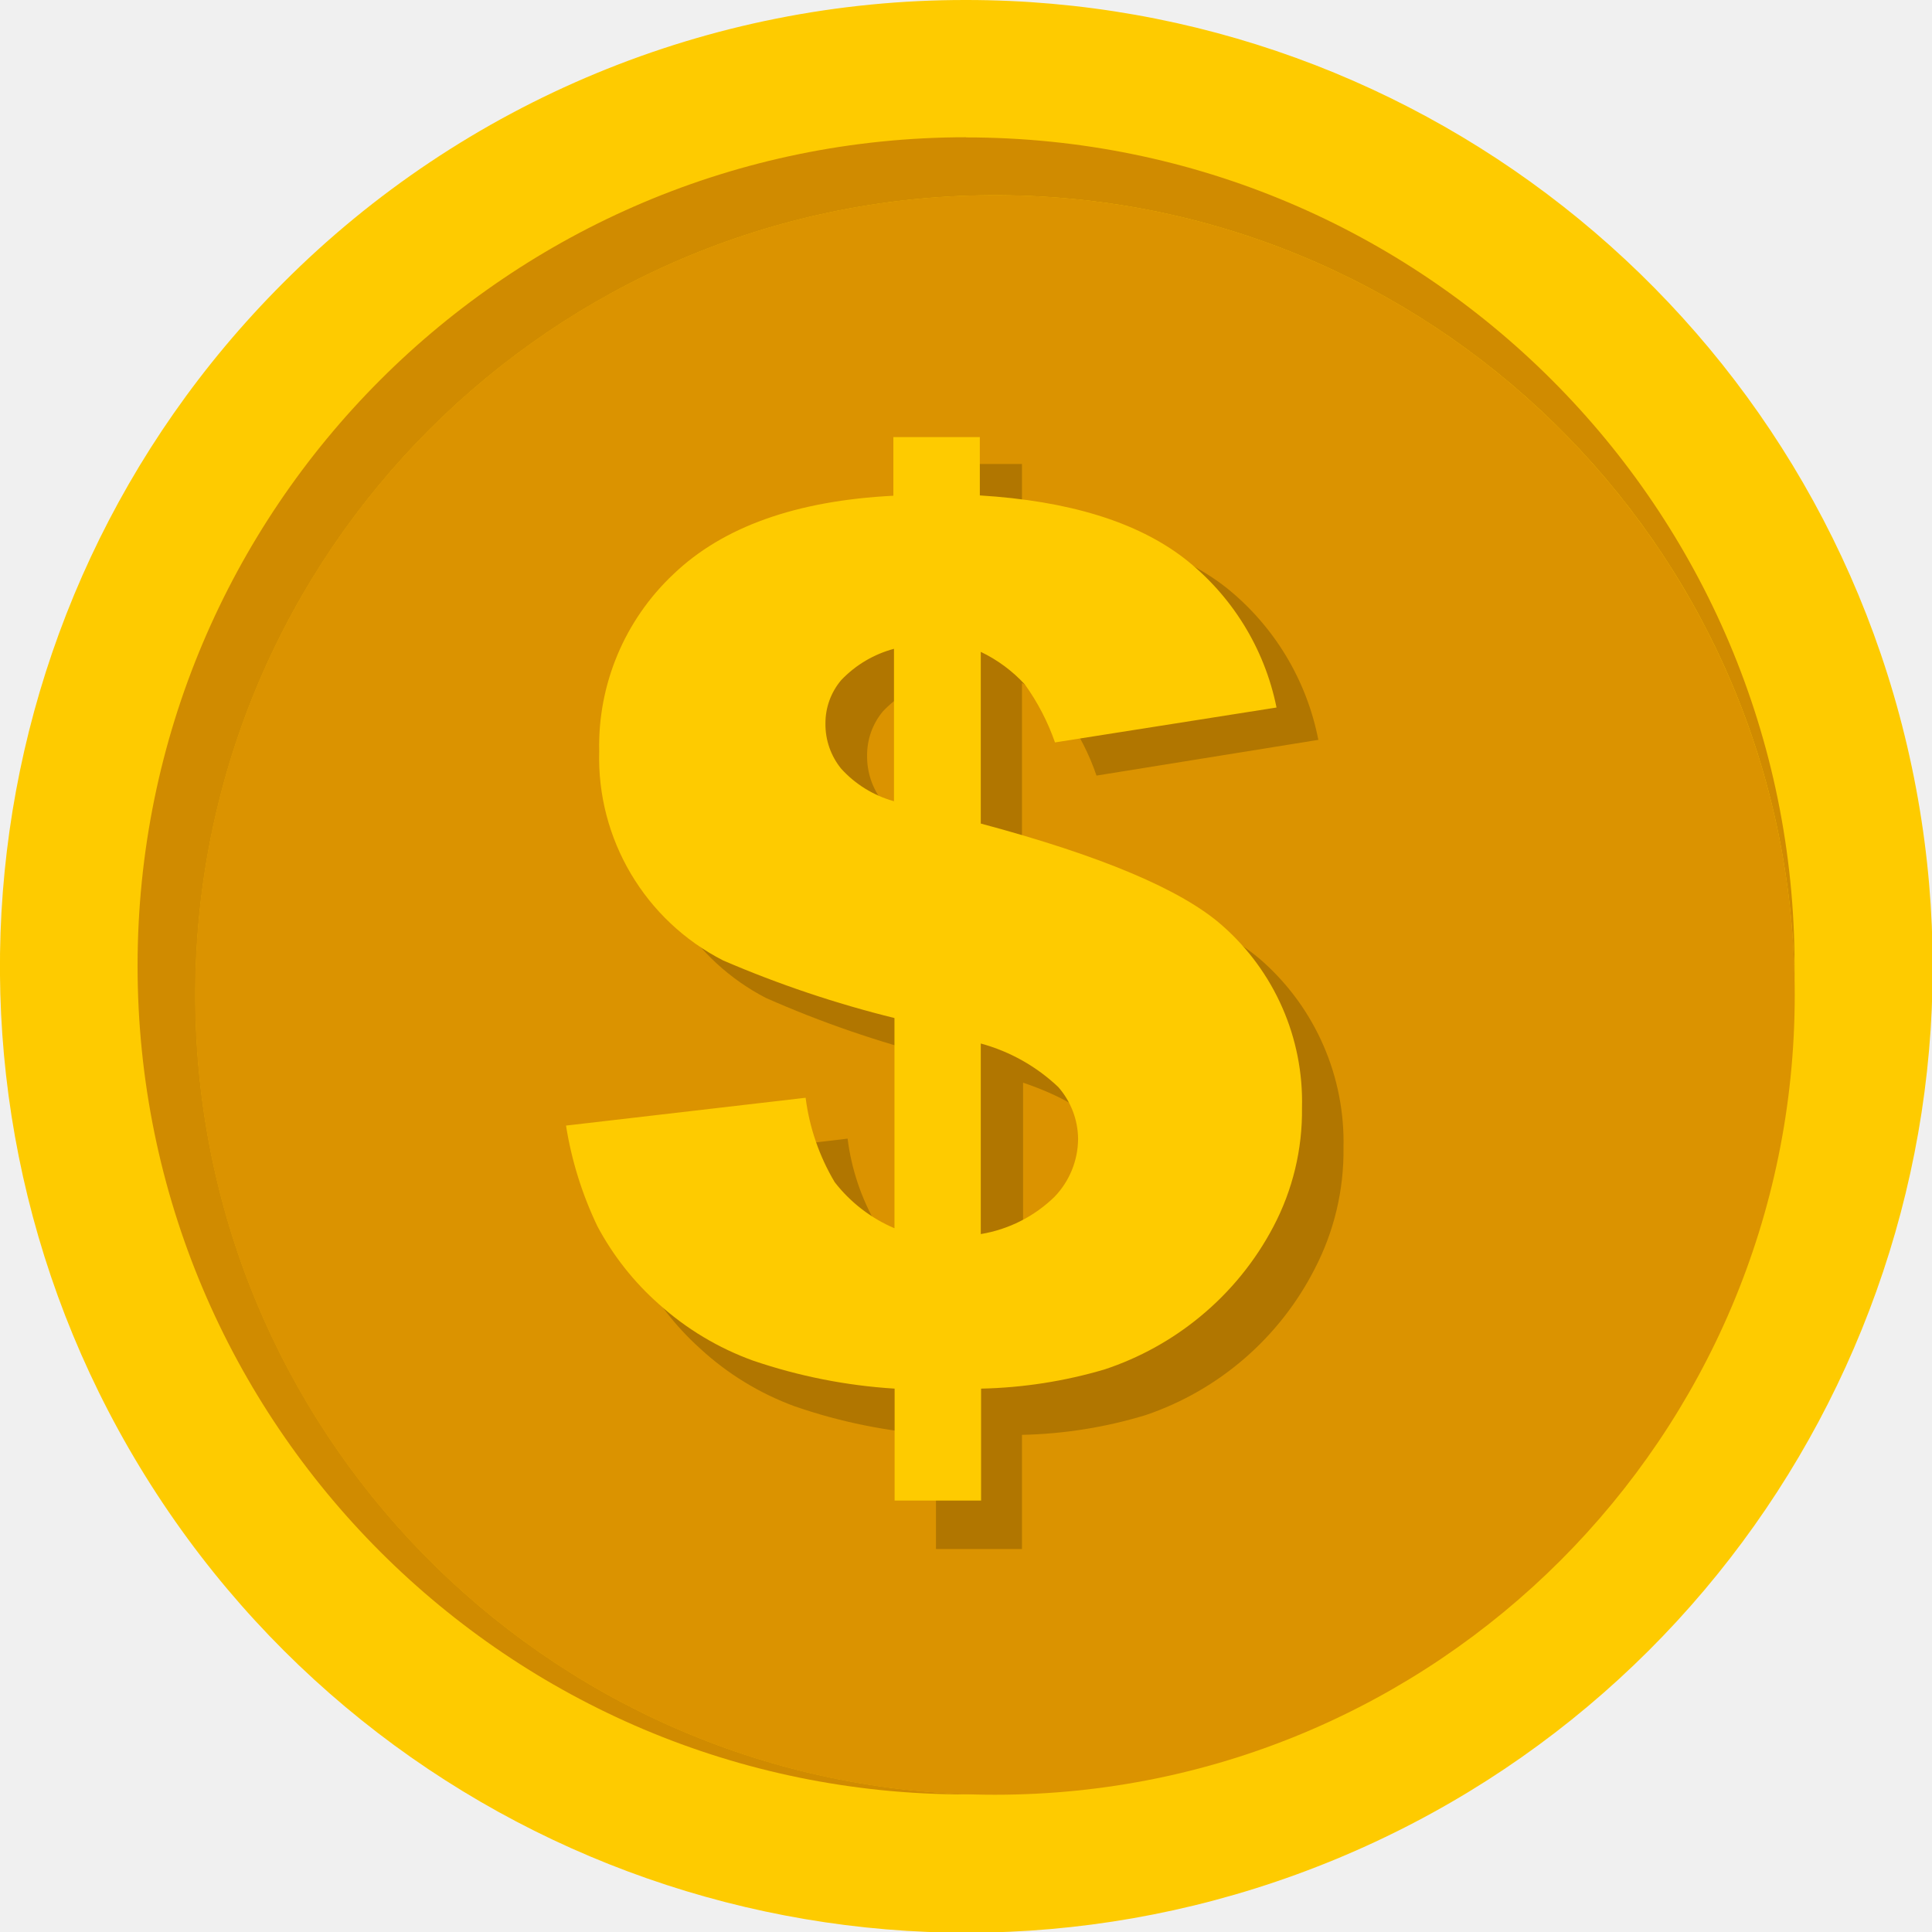
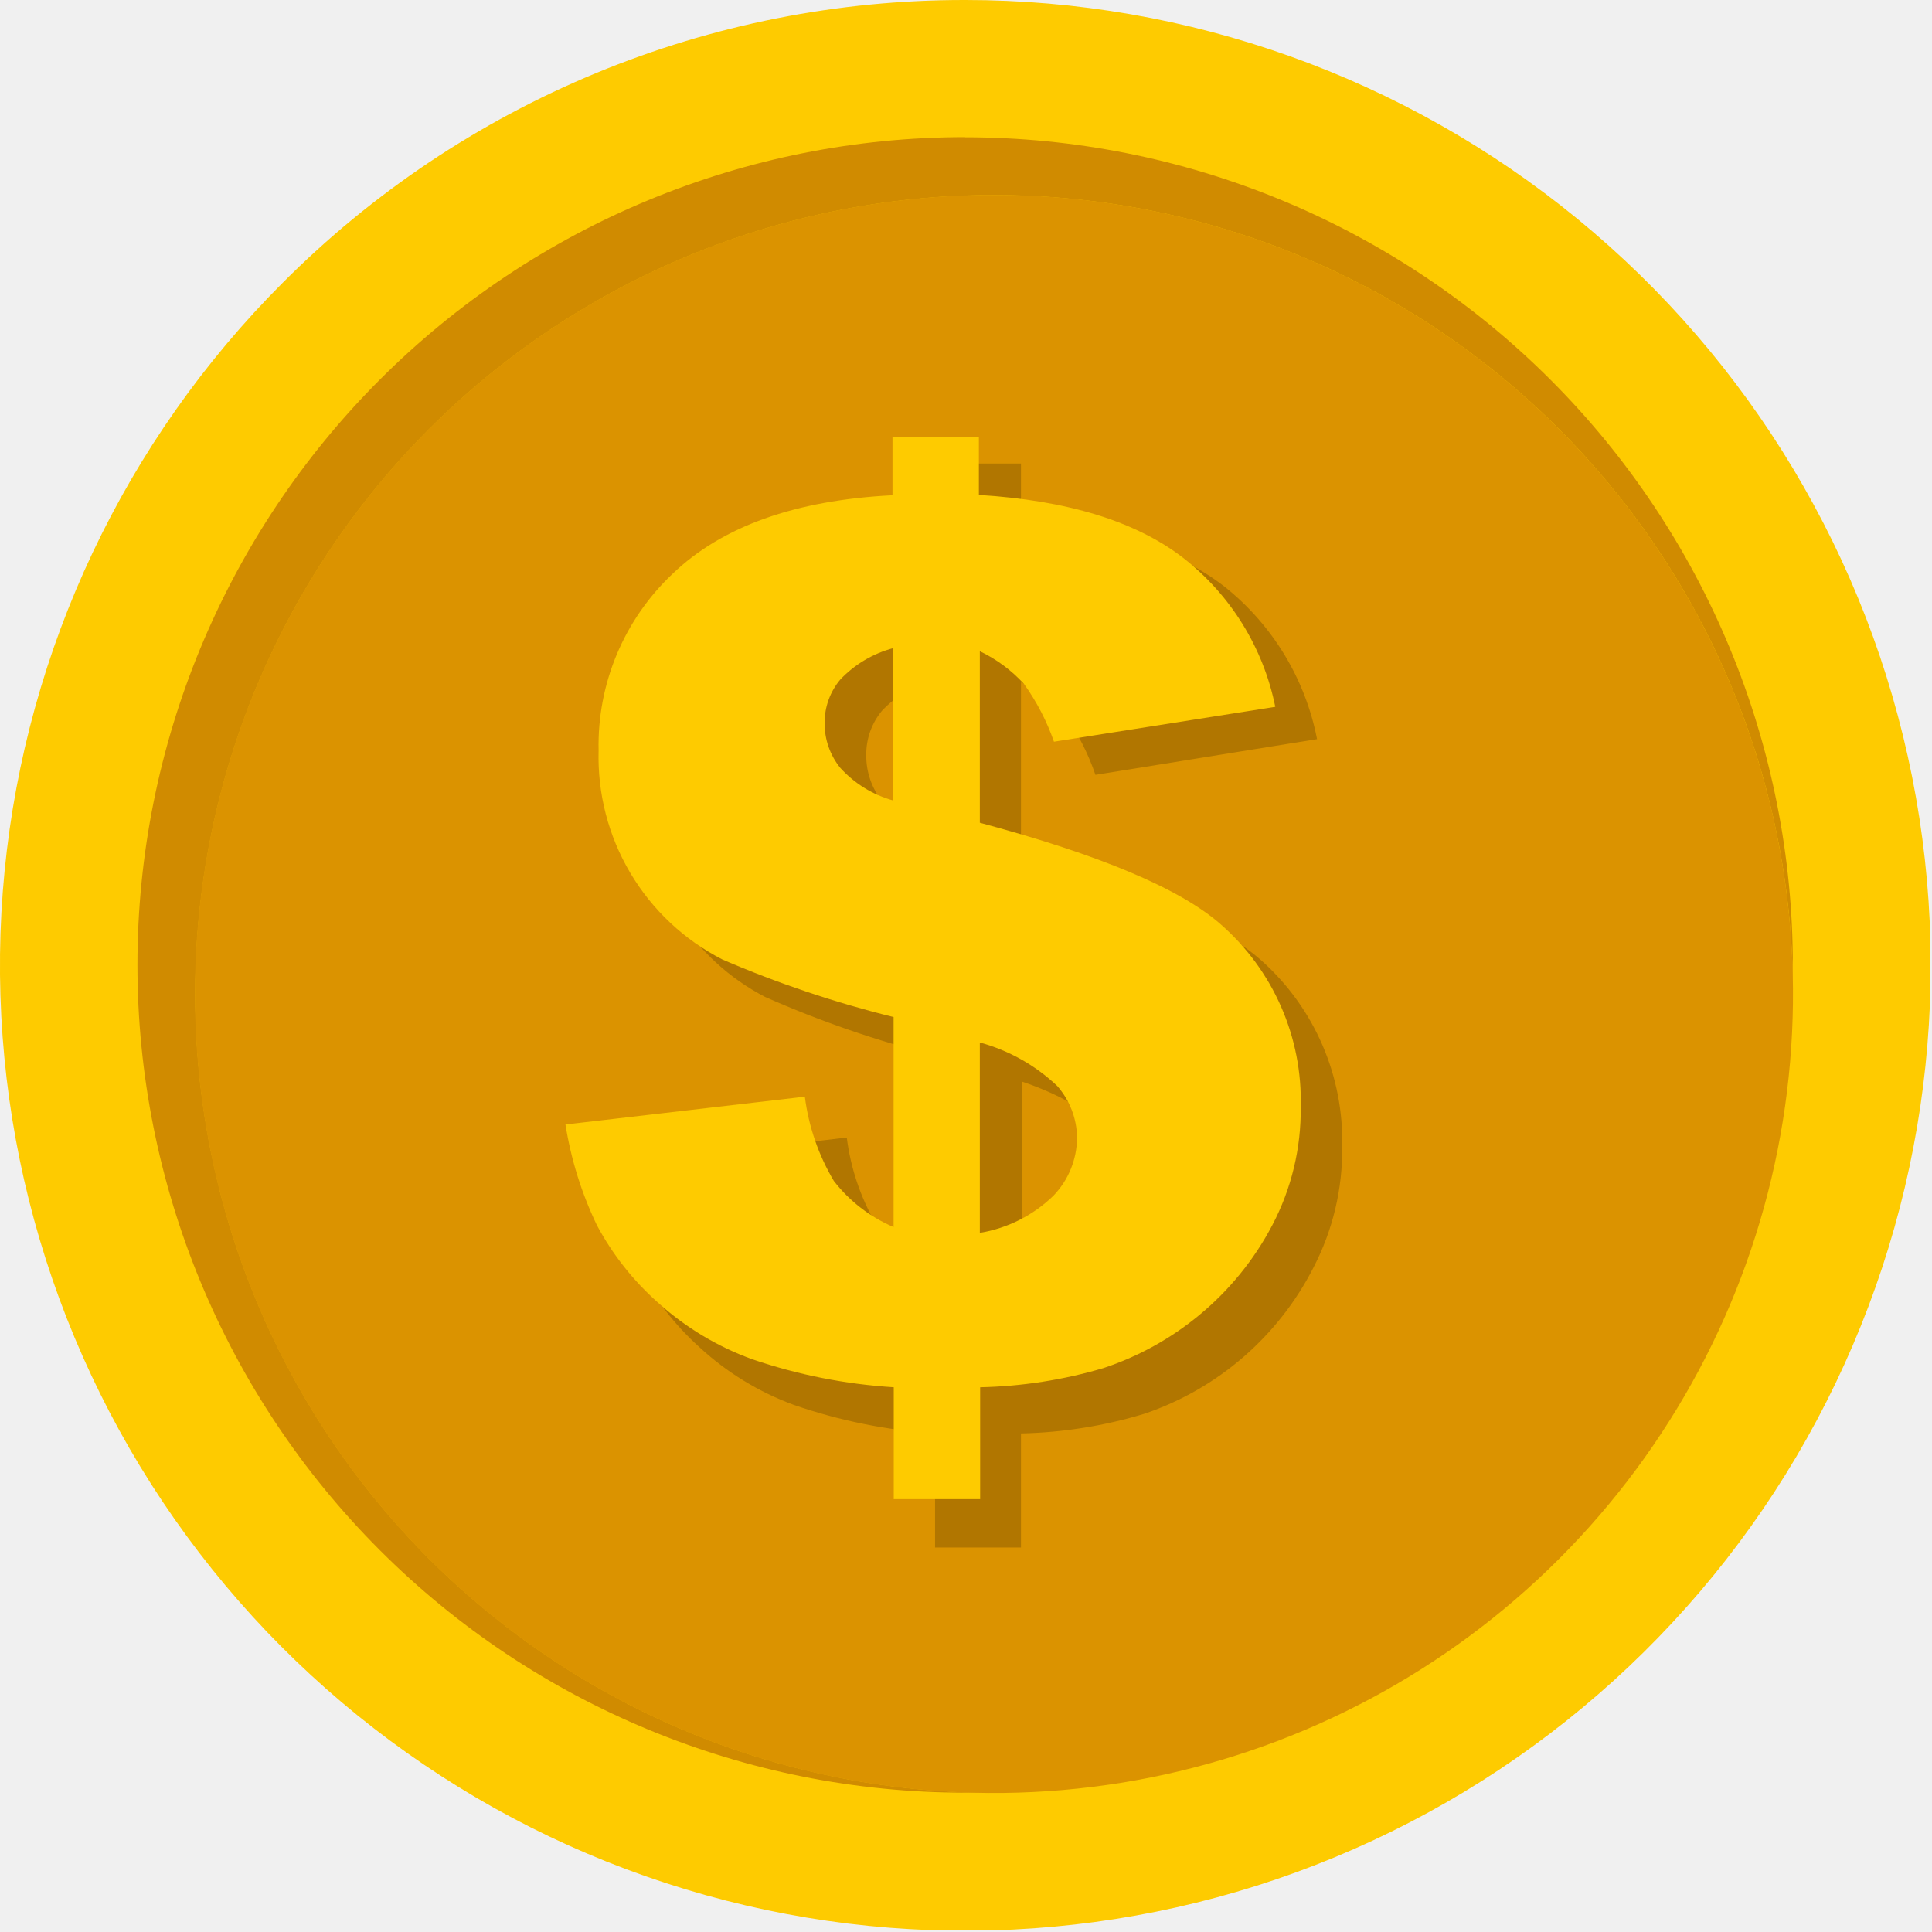
- <svg xmlns="http://www.w3.org/2000/svg" id="Layer_1" data-name="Layer 1" viewBox="0 0 122.88 122.88">
+ <svg xmlns="http://www.w3.org/2000/svg" width="123" height="123" viewBox="0 0 123 123" fill="none">
+   <g clip-path="url(#clip0_283_1571)">
+     <path d="M61.44 6.04868e-05C75.66 -0.004 89.441 4.923 100.436 13.941C111.43 22.959 118.957 35.511 121.734 49.457C124.511 63.403 122.367 77.881 115.665 90.423C108.964 102.965 98.121 112.795 84.985 118.239C71.848 123.682 57.23 124.402 43.622 120.275C30.014 116.149 18.258 107.431 10.357 95.608C2.456 83.785 -1.1 69.588 0.294 55.437C1.687 41.285 7.945 28.055 18 18C23.697 12.284 30.468 7.752 37.923 4.662C45.378 1.573 53.37 -0.011 61.44 6.04868e-05Z" fill="#FECB00" />
+     <path fill-rule="evenodd" clip-rule="evenodd" d="M61.44 8.74C68.361 8.739 75.215 10.101 81.609 12.749C88.003 15.397 93.814 19.279 98.707 24.172C103.601 29.066 107.483 34.877 110.131 41.271C112.779 47.666 114.141 54.519 114.14 61.44C114.14 61.75 114.14 62.05 114.14 62.36C113.96 52.381 110.847 42.675 105.19 34.452C99.533 26.229 91.582 19.852 82.327 16.116C73.071 12.38 62.921 11.45 53.141 13.441C43.361 15.432 34.382 20.257 27.325 27.315C20.267 34.372 15.442 43.351 13.451 53.131C11.46 62.911 12.39 73.061 16.126 82.317C19.862 91.572 26.239 99.523 34.462 105.18C42.685 110.837 52.391 113.95 62.37 114.13H61.45C47.473 114.13 34.069 108.578 24.186 98.695C14.302 88.811 8.75 75.407 8.75 61.43C8.75 47.453 14.302 34.049 24.186 24.166C34.069 14.282 47.473 8.73 61.45 8.73L61.44 8.74Z" fill="#D08B00" />
+     <path fill-rule="evenodd" clip-rule="evenodd" d="M63.28 12.41C73.341 12.41 83.177 15.394 91.542 20.983C99.907 26.573 106.428 34.518 110.278 43.813C114.128 53.108 115.136 63.337 113.173 73.204C111.21 83.072 106.365 92.136 99.251 99.251C92.136 106.365 83.072 111.21 73.204 113.173C63.337 115.136 53.108 114.128 43.813 110.278C34.518 106.428 26.573 99.907 20.983 91.542C15.394 83.177 12.41 73.341 12.41 63.28C12.41 49.789 17.77 36.85 27.31 27.31C36.85 17.77 49.789 12.41 63.28 12.41Z" fill="#DB9300" />
+     <path d="M83.83 47.06L69.74 49.33C69.283 47.99 68.64 46.721 67.83 45.56C67.034 44.675 66.073 43.955 65 43.44V54.59C72.653 56.676 77.767 58.873 80.34 61.18C81.995 62.664 83.308 64.49 84.19 66.53C85.072 68.57 85.502 70.778 85.45 73C85.484 75.678 84.855 78.323 83.62 80.7C81.387 85.079 77.534 88.415 72.88 90C70.324 90.779 67.672 91.203 65 91.26V98.52H59.53V91.26C56.462 91.058 53.435 90.446 50.53 89.44C48.308 88.623 46.269 87.376 44.53 85.77C42.952 84.348 41.641 82.654 40.66 80.77C39.68 78.698 39.006 76.495 38.66 74.23L53.91 72.42C54.152 74.351 54.777 76.214 55.75 77.9C56.742 79.209 58.054 80.242 59.56 80.9V67.21C55.845 66.27 52.215 65.019 48.71 63.47C46.446 62.297 44.535 60.544 43.17 58.39C41.552 55.857 40.736 52.894 40.83 49.89C40.776 47.757 41.166 45.636 41.975 43.661C42.784 41.687 43.995 39.902 45.53 38.42C48.68 35.34 53.35 33.62 59.53 33.3V29.51H65V33.3C70.653 33.653 74.987 35.013 78 37.38C81.035 39.812 83.108 43.242 83.85 47.06H83.83ZM59.53 43.25C58.238 43.585 57.066 44.279 56.15 45.25C55.495 46.038 55.14 47.034 55.15 48.06C55.136 49.126 55.489 50.164 56.15 51C57.05 52.007 58.219 52.736 59.52 53.1V43.25H59.53ZM65.02 81.25C66.799 80.948 68.441 80.103 69.72 78.83C70.686 77.789 71.219 76.419 71.21 75C71.208 73.789 70.779 72.617 70 71.69C69.16 70.69 67.51 69.69 65.07 68.86V81.23L65.02 81.25Z" fill="#B17600" />
+     <path d="M81.19 45L67.1 47.22C66.642 45.908 65.999 44.669 65.19 43.54C64.395 42.673 63.441 41.967 62.38 41.46V52.38C70.033 54.426 75.147 56.583 77.72 58.85C79.369 60.293 80.68 62.081 81.559 64.087C82.439 66.094 82.866 68.27 82.81 70.46C82.844 73.085 82.222 75.676 81 78C79.84 80.21 78.249 82.165 76.32 83.75C74.521 85.232 72.463 86.368 70.25 87.1C67.699 87.853 65.059 88.263 62.4 88.32V95.44H56.9V88.32C53.834 88.129 50.807 87.531 47.9 86.54C45.685 85.74 43.648 84.517 41.9 82.94C40.316 81.539 38.995 79.866 38 78C37.026 75.971 36.353 73.812 36 71.59L51.24 69.82C51.481 71.718 52.111 73.546 53.09 75.19C54.087 76.474 55.395 77.483 56.89 78.12V64.75C53.166 63.831 49.523 62.607 46 61.09C43.561 59.844 41.525 57.933 40.128 55.577C38.732 53.221 38.032 50.517 38.11 47.78C38.063 45.679 38.459 43.593 39.27 41.654C40.081 39.717 41.291 37.971 42.82 36.53C45.967 33.51 50.633 31.843 56.82 31.53V27.8H62.32V31.51C67.973 31.857 72.307 33.19 75.32 35.51C78.348 37.87 80.43 41.236 81.19 45ZM56.88 41.26C55.59 41.6 54.419 42.292 53.5 43.26C52.849 44.031 52.494 45.01 52.5 46.02C52.488 47.064 52.842 48.079 53.5 48.89C54.402 49.883 55.567 50.601 56.86 50.96V41.26H56.88ZM62.38 78.49C64.149 78.198 65.786 77.371 67.07 76.12C68.025 75.128 68.561 73.807 68.57 72.43C68.556 71.218 68.109 70.051 67.31 69.14C65.921 67.823 64.227 66.871 62.38 66.37V78.49Z" fill="#FECB00" />
+   </g>
  <defs>
-     <style>.cls-1{fill:#fecb00;}.cls-2{fill:#d08b00;}.cls-2,.cls-3{fill-rule:evenodd;}.cls-3{fill:#db9300;}.cls-4{fill:#b17600;}</style>
+     <clipPath id="clip0_283_1571">
+       <rect width="122.88" height="122.88" fill="white" />
+     </clipPath>
  </defs>
-   <path class="cls-1" d="M61.44,0A61.46,61.46,0,1,1,18,18,61.21,61.21,0,0,1,61.44,0Z" />
-   <path class="cls-2" d="M61.44,8.74a52.69,52.69,0,0,1,52.7,52.7c0,.31,0,.61,0,.92a50.86,50.86,0,1,0-51.77,51.77h-.92a52.7,52.7,0,0,1,0-105.4Z" />
-   <path class="cls-3" d="M63.28,12.41A50.87,50.87,0,1,1,12.41,63.28,50.87,50.87,0,0,1,63.28,12.41Z" />
-   <path class="cls-4" d="M83.83,47.06,69.74,49.33a15.14,15.14,0,0,0-1.91-3.77A9.11,9.11,0,0,0,65,43.44V54.59q11.48,3.13,15.34,6.59A15.4,15.4,0,0,1,85.45,73a16.26,16.26,0,0,1-1.83,7.7A18.89,18.89,0,0,1,72.88,90,29.13,29.13,0,0,1,65,91.26v7.26H59.53V91.26a34.38,34.38,0,0,1-9-1.82,18,18,0,0,1-6-3.67,17.77,17.77,0,0,1-3.87-5,23.65,23.65,0,0,1-2-6.54l15.25-1.81a14.58,14.58,0,0,0,1.84,5.48,9.6,9.6,0,0,0,3.81,3V67.21a68.18,68.18,0,0,1-10.85-3.74,14.4,14.4,0,0,1-5.54-5.08,14.92,14.92,0,0,1-2.34-8.5,15.4,15.4,0,0,1,4.7-11.47c3.15-3.08,7.82-4.8,14-5.12V29.51H65V33.3q8.48.53,13,4.08a16.42,16.42,0,0,1,5.85,9.68Zm-24.3-3.81a7.1,7.1,0,0,0-3.38,2,4.33,4.33,0,0,0-1,2.81,4.64,4.64,0,0,0,1,2.94,7.08,7.08,0,0,0,3.37,2.1V43.25Zm5.49,38a8.73,8.73,0,0,0,4.7-2.42A5.58,5.58,0,0,0,71.21,75,5.16,5.16,0,0,0,70,71.69c-.84-1-2.49-2-4.93-2.83V81.23Z" />
-   <path class="cls-1" d="M81.19,45,67.1,47.22a14.53,14.53,0,0,0-1.91-3.68,9.19,9.19,0,0,0-2.81-2.08V52.38q11.48,3.07,15.34,6.47a14.92,14.92,0,0,1,5.09,11.61A15.77,15.77,0,0,1,81,78a18.66,18.66,0,0,1-4.68,5.75,18.87,18.87,0,0,1-6.07,3.35,30,30,0,0,1-7.85,1.22v7.12h-5.5V88.32a34.54,34.54,0,0,1-9-1.78,18.16,18.16,0,0,1-6-3.6A17.75,17.75,0,0,1,38,78a23.24,23.24,0,0,1-2-6.41l15.24-1.77a13.92,13.92,0,0,0,1.85,5.37,9.55,9.55,0,0,0,3.8,2.93V64.75A69.82,69.82,0,0,1,46,61.09a14.48,14.48,0,0,1-7.89-13.31,15,15,0,0,1,4.71-11.25q4.72-4.53,14-5V27.8h5.5v3.71q8.48.52,13,4A16.06,16.06,0,0,1,81.19,45ZM56.88,41.26a7.19,7.19,0,0,0-3.38,2,4.24,4.24,0,0,0-1,2.76,4.47,4.47,0,0,0,1,2.87,7.1,7.1,0,0,0,3.36,2.07V41.26Zm5.5,37.23a8.76,8.76,0,0,0,4.69-2.37,5.37,5.37,0,0,0,1.5-3.69,5.08,5.08,0,0,0-1.26-3.29,11.58,11.58,0,0,0-4.93-2.77V78.49Z" />
</svg>
